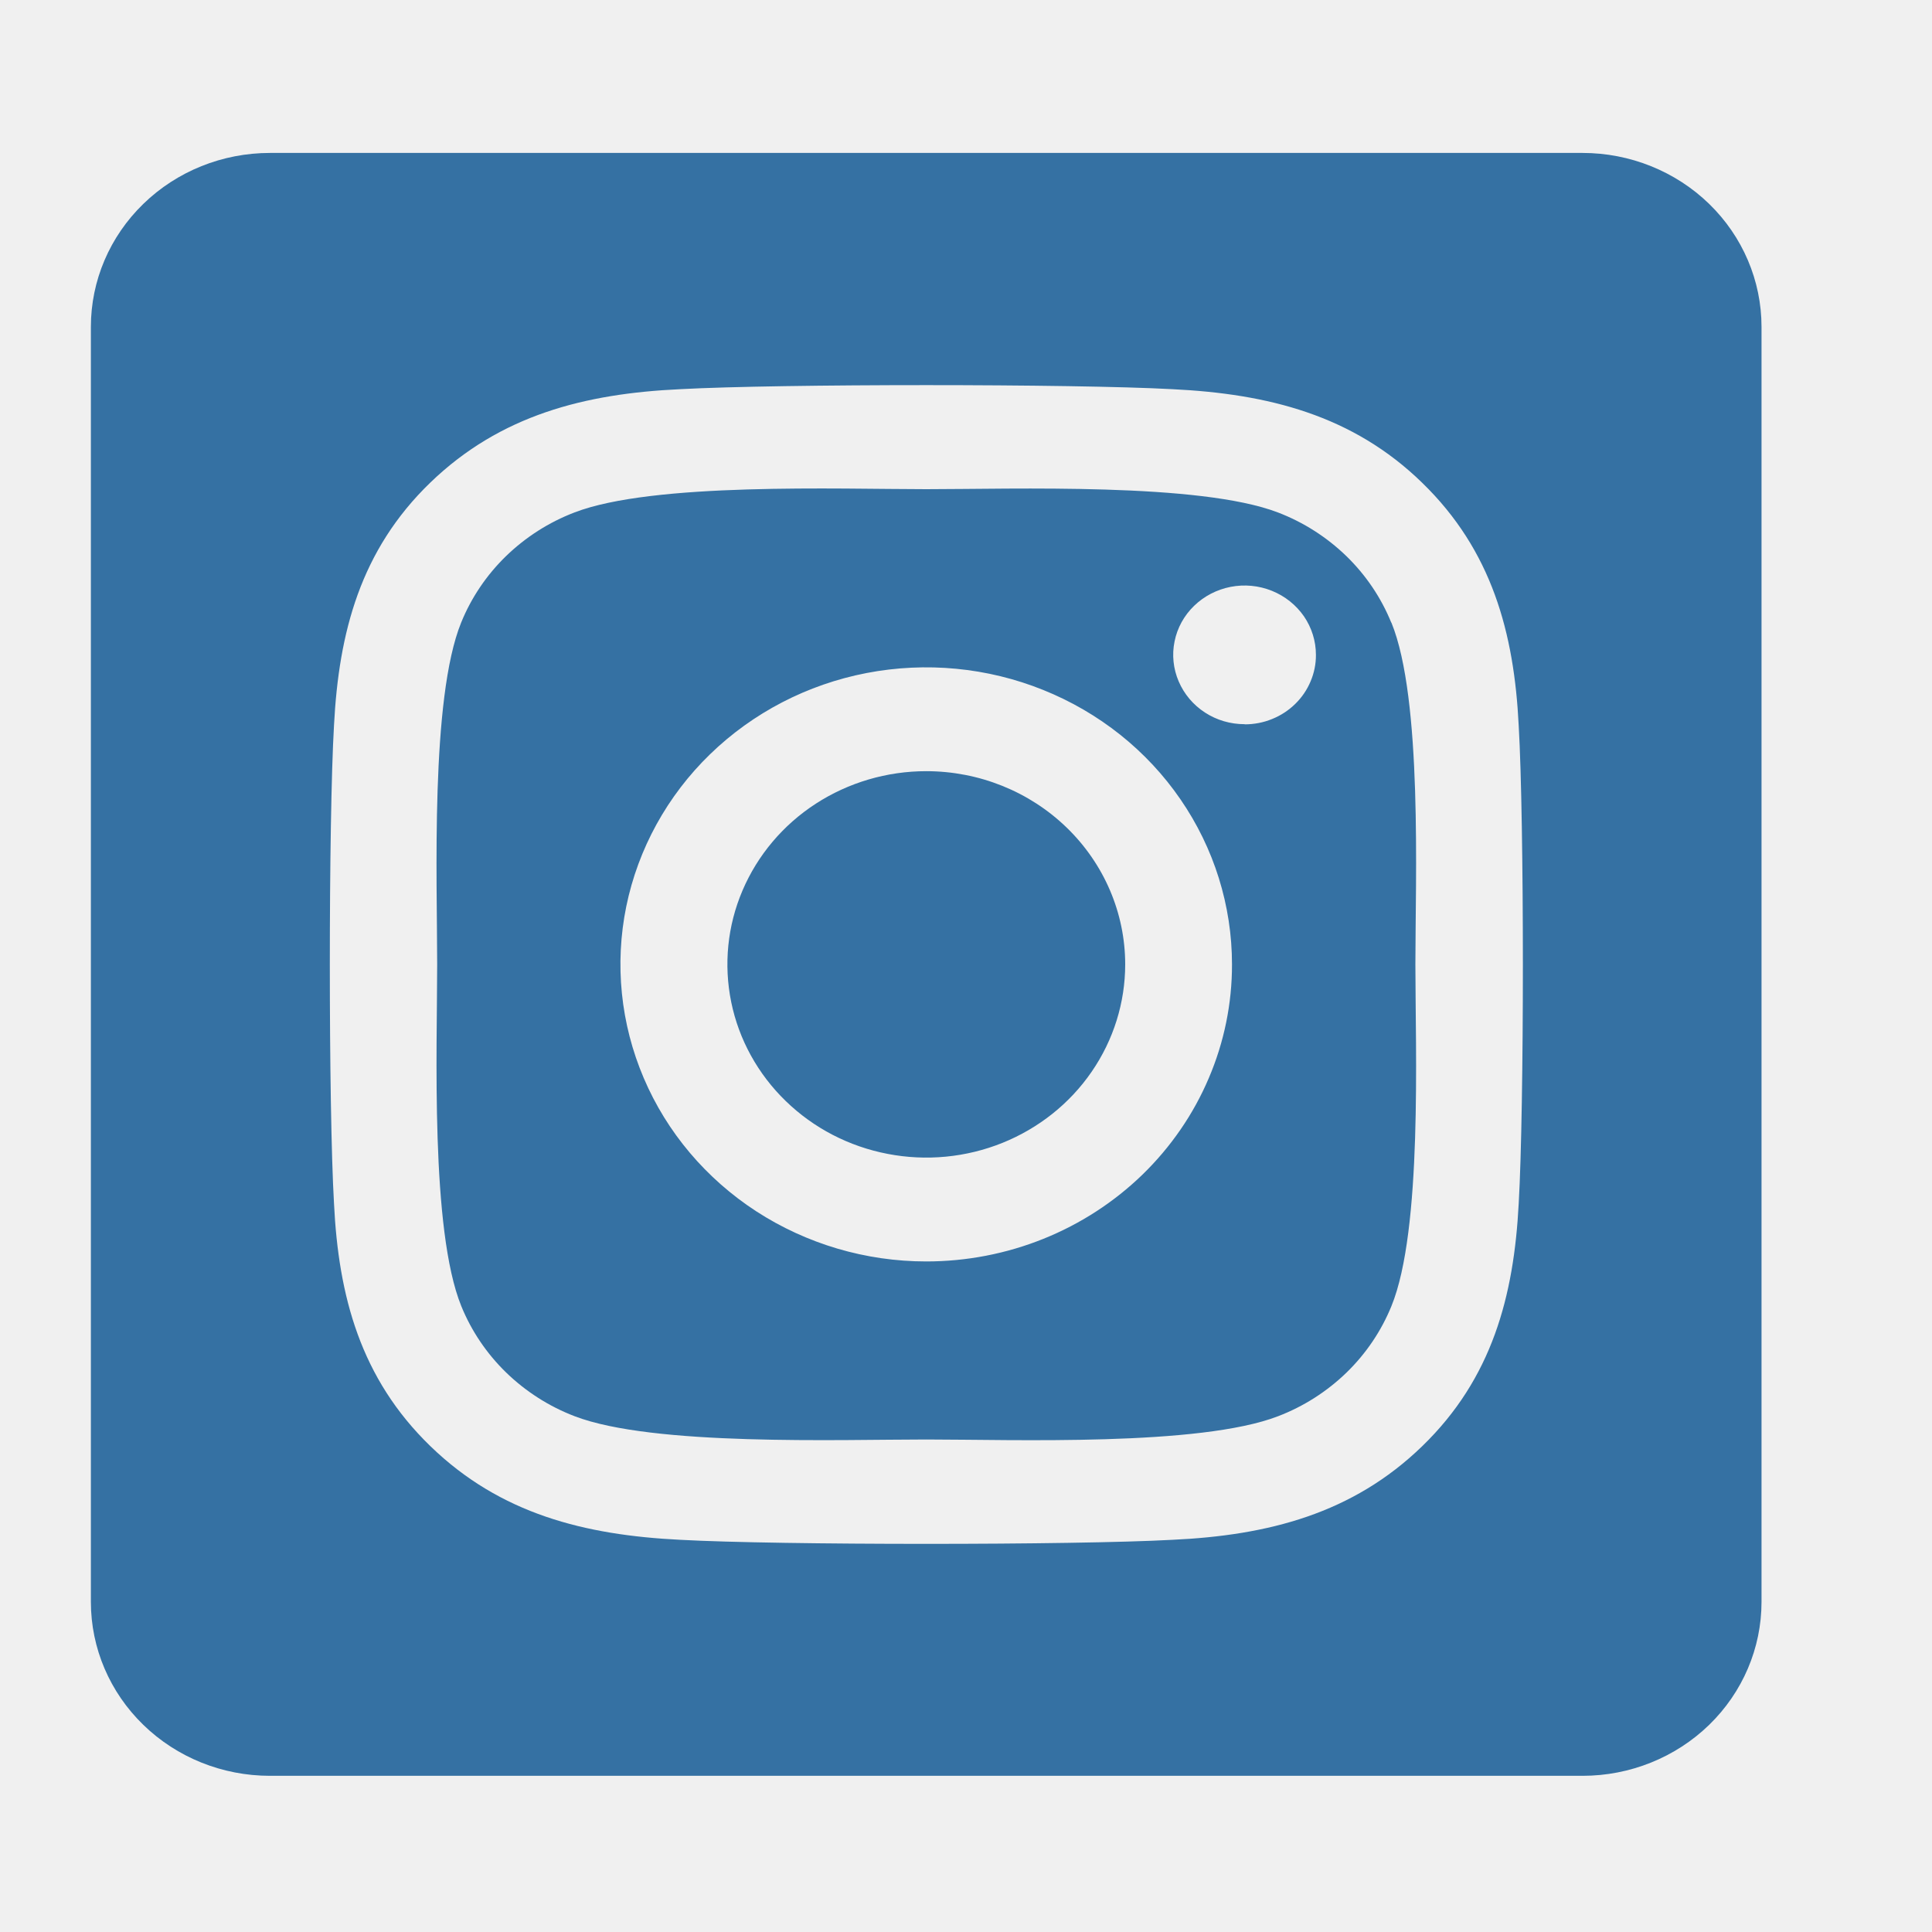
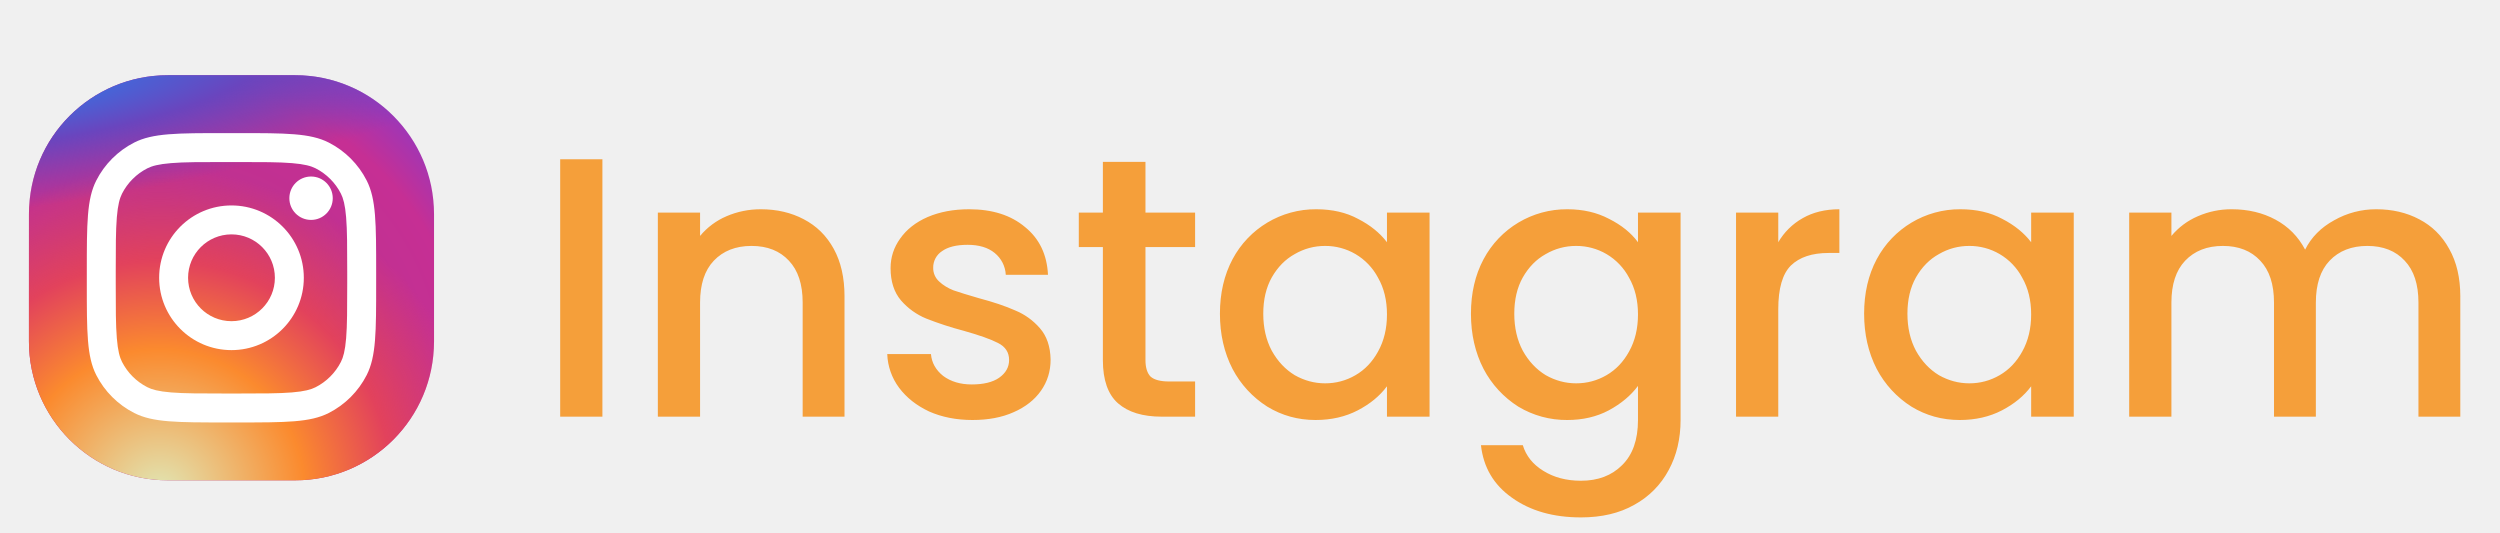
- <svg xmlns="http://www.w3.org/2000/svg" width="25" height="25" viewBox="0 0 25 25" fill="none">
-   <path d="M11.985 9.979C11.476 9.979 10.979 10.126 10.556 10.4C10.132 10.675 9.803 11.066 9.608 11.523C9.413 11.979 9.363 12.482 9.462 12.967C9.561 13.452 9.807 13.898 10.167 14.247C10.527 14.597 10.985 14.835 11.485 14.931C11.984 15.028 12.501 14.978 12.971 14.789C13.442 14.599 13.844 14.279 14.126 13.868C14.409 13.457 14.56 12.973 14.56 12.479C14.56 11.816 14.288 11.18 13.805 10.711C13.322 10.242 12.668 9.979 11.985 9.979ZM18.003 8.057C17.872 7.734 17.674 7.441 17.422 7.196C17.169 6.951 16.868 6.758 16.536 6.631C15.522 6.243 13.11 6.33 11.985 6.33C10.861 6.33 8.451 6.239 7.434 6.631C7.102 6.758 6.801 6.951 6.548 7.196C6.296 7.441 6.098 7.734 5.967 8.057C5.568 9.041 5.657 11.387 5.657 12.478C5.657 13.57 5.568 15.913 5.969 16.901C6.1 17.223 6.298 17.516 6.55 17.761C6.803 18.006 7.104 18.199 7.436 18.326C8.45 18.715 10.862 18.627 11.987 18.627C13.112 18.627 15.521 18.718 16.538 18.326C16.87 18.199 17.171 18.006 17.424 17.761C17.676 17.516 17.874 17.223 18.005 16.901C18.408 15.916 18.315 13.57 18.315 12.479C18.315 11.388 18.408 9.045 18.005 8.057L18.003 8.057ZM11.985 16.323C11.203 16.323 10.438 16.097 9.787 15.675C9.136 15.252 8.629 14.652 8.33 13.95C8.03 13.247 7.952 12.475 8.104 11.729C8.257 10.983 8.634 10.298 9.187 9.761C9.741 9.223 10.446 8.857 11.213 8.709C11.981 8.561 12.777 8.637 13.499 8.928C14.223 9.219 14.841 9.711 15.275 10.343C15.71 10.975 15.942 11.719 15.942 12.479C15.943 12.984 15.841 13.484 15.642 13.95C15.444 14.417 15.152 14.841 14.785 15.198C14.417 15.555 13.981 15.838 13.5 16.031C13.02 16.224 12.505 16.323 11.985 16.323ZM16.105 9.371C15.922 9.371 15.744 9.319 15.592 9.22C15.44 9.121 15.322 8.981 15.252 8.817C15.182 8.654 15.163 8.473 15.199 8.299C15.234 8.125 15.322 7.965 15.451 7.84C15.581 7.714 15.745 7.629 15.924 7.594C16.104 7.559 16.289 7.577 16.458 7.645C16.627 7.713 16.771 7.828 16.873 7.975C16.974 8.123 17.028 8.296 17.028 8.474C17.029 8.592 17.005 8.708 16.959 8.817C16.913 8.927 16.845 9.026 16.76 9.109C16.674 9.193 16.573 9.259 16.461 9.304C16.349 9.35 16.228 9.373 16.107 9.373L16.105 9.371ZM20.478 1.979H3.493C2.878 1.979 2.289 2.216 1.855 2.638C1.42 3.06 1.176 3.632 1.176 4.229L1.176 20.729C1.176 21.326 1.42 21.898 1.855 22.32C2.289 22.742 2.878 22.979 3.493 22.979H20.478C21.092 22.979 21.681 22.742 22.116 22.32C22.55 21.898 22.794 21.326 22.794 20.729V4.229C22.794 3.632 22.55 3.06 22.116 2.638C21.681 2.216 21.092 1.979 20.478 1.979ZM19.652 15.573C19.59 16.774 19.307 17.838 18.404 18.713C17.502 19.588 16.407 19.868 15.171 19.925C13.897 19.995 10.076 19.995 8.802 19.925C7.565 19.864 6.473 19.59 5.569 18.713C4.665 17.837 4.38 16.772 4.322 15.573C4.25 14.334 4.25 10.622 4.322 9.385C4.384 8.184 4.663 7.119 5.569 6.244C6.475 5.37 7.57 5.093 8.802 5.036C10.076 4.966 13.897 4.966 15.171 5.036C16.408 5.096 17.504 5.371 18.404 6.248C19.305 7.124 19.593 8.189 19.652 9.391C19.724 10.624 19.724 14.333 19.652 15.573Z" fill="#3571A3" />
+ <svg xmlns="http://www.w3.org/2000/svg" width="108" height="23" fill="none">
+   <path d="M26.024 6.88V18H24.2V6.88h1.824Zm6.843 2.16c.693 0 1.312.144 1.856.432.554.288.986.715 1.296 1.28.31.565.464 1.248.464 2.048V18h-1.808v-4.928c0-.79-.198-1.392-.592-1.808-.395-.427-.934-.64-1.616-.64-.683 0-1.227.213-1.632.64-.395.416-.592 1.019-.592 1.808V18h-1.824V9.184h1.824v1.008a3.032 3.032 0 0 1 1.136-.848c.47-.203.965-.304 1.488-.304Zm9.142 9.104c-.693 0-1.317-.123-1.872-.368-.544-.256-.976-.597-1.296-1.024a2.59 2.59 0 0 1-.512-1.456h1.888c.032.373.208.688.528.944.331.245.742.368 1.232.368.512 0 .907-.096 1.184-.288.288-.203.432-.459.432-.768 0-.33-.16-.576-.48-.736-.309-.16-.805-.336-1.488-.528a14.42 14.42 0 0 1-1.616-.528 2.9 2.9 0 0 1-1.088-.784c-.298-.352-.448-.816-.448-1.392 0-.47.139-.896.416-1.28.278-.395.672-.704 1.184-.928.523-.224 1.12-.336 1.792-.336 1.003 0 1.808.256 2.416.768.619.501.95 1.19.992 2.064H43.45a1.3 1.3 0 0 0-.48-.944c-.288-.235-.677-.352-1.168-.352-.48 0-.848.09-1.104.272a.842.842 0 0 0-.384.72.78.78 0 0 0 .256.592c.171.16.379.288.624.384.246.085.608.197 1.088.336.64.17 1.163.347 1.568.528.416.17.774.427 1.072.768.299.341.454.795.464 1.36 0 .501-.138.95-.416 1.344-.277.395-.672.704-1.184.928-.501.224-1.093.336-1.776.336Zm7.475-7.472v4.88c0 .33.075.57.224.72.16.139.427.208.8.208h1.12V18h-1.44c-.821 0-1.45-.192-1.888-.576-.437-.384-.656-1.008-.656-1.872v-4.88h-1.04V9.184h1.04V6.992h1.84v2.192h2.144v1.488h-2.144Zm3.217 2.88c0-.885.182-1.67.544-2.352a4.062 4.062 0 0 1 3.616-2.16c.694 0 1.296.139 1.808.416.523.267.939.603 1.248 1.008v-1.28h1.84V18h-1.84v-1.312c-.309.416-.73.763-1.264 1.04-.533.277-1.141.416-1.824.416-.757 0-1.45-.192-2.08-.576a4.275 4.275 0 0 1-1.504-1.632c-.362-.704-.544-1.499-.544-2.384Zm7.216.032c0-.608-.128-1.136-.384-1.584a2.585 2.585 0 0 0-.976-1.024 2.574 2.574 0 0 0-1.312-.352c-.469 0-.906.117-1.312.352-.405.224-.736.56-.992 1.008-.245.437-.368.96-.368 1.568 0 .608.123 1.141.368 1.6.256.459.587.81.992 1.056.416.235.854.352 1.312.352.47 0 .907-.117 1.312-.352.406-.235.731-.576.976-1.024.256-.459.384-.992.384-1.6Zm7.788-4.544c.683 0 1.285.139 1.808.416.533.267.95.603 1.248 1.008v-1.28h1.84v8.96c0 .81-.17 1.53-.512 2.16a3.673 3.673 0 0 1-1.488 1.504c-.64.363-1.408.544-2.304.544-1.194 0-2.186-.283-2.976-.848-.79-.555-1.237-1.312-1.344-2.272h1.808c.139.459.432.827.88 1.104.459.288 1.003.432 1.632.432.736 0 1.328-.224 1.776-.672.459-.448.688-1.099.688-1.952v-1.472c-.31.416-.73.768-1.264 1.056-.522.277-1.12.416-1.792.416a4.028 4.028 0 0 1-2.112-.576 4.276 4.276 0 0 1-1.504-1.632c-.362-.704-.544-1.499-.544-2.384 0-.885.181-1.67.544-2.352a4.064 4.064 0 0 1 3.616-2.16Zm3.056 4.544c0-.608-.128-1.136-.384-1.584a2.584 2.584 0 0 0-.976-1.024 2.574 2.574 0 0 0-1.312-.352c-.47 0-.906.117-1.312.352-.405.224-.736.56-.992 1.008-.245.437-.368.96-.368 1.568 0 .608.123 1.141.368 1.6.256.459.587.81.992 1.056.416.235.853.352 1.312.352.47 0 .907-.117 1.312-.352.406-.235.73-.576.976-1.024.256-.459.384-.992.384-1.6Zm6.06-3.12a2.82 2.82 0 0 1 1.056-1.04c.448-.256.976-.384 1.584-.384v1.888h-.464c-.715 0-1.259.181-1.632.544-.363.363-.544.992-.544 1.888V18h-1.824V9.184h1.824v1.28Zm3.709 3.088c0-.885.18-1.67.543-2.352a4.063 4.063 0 0 1 3.617-2.16c.693 0 1.296.139 1.808.416.522.267.938.603 1.248 1.008v-1.28h1.84V18h-1.84v-1.312c-.31.416-.731.763-1.264 1.04-.534.277-1.142.416-1.825.416-.757 0-1.45-.192-2.08-.576a4.275 4.275 0 0 1-1.504-1.632c-.362-.704-.543-1.499-.543-2.384Zm7.216.032c0-.608-.128-1.136-.384-1.584a2.584 2.584 0 0 0-.977-1.024 2.574 2.574 0 0 0-1.312-.352c-.469 0-.906.117-1.311.352-.406.224-.737.56-.993 1.008-.245.437-.368.96-.368 1.568 0 .608.123 1.141.368 1.6.256.459.587.81.992 1.056.416.235.854.352 1.313.352.469 0 .906-.117 1.311-.352.406-.235.731-.576.977-1.024.256-.459.384-.992.384-1.6Zm14.907-4.544c.694 0 1.312.144 1.856.432.555.288.987.715 1.296 1.28.32.565.48 1.248.48 2.048V18h-1.808v-4.928c0-.79-.197-1.392-.592-1.808-.394-.427-.933-.64-1.616-.64-.682 0-1.226.213-1.632.64-.394.416-.592 1.019-.592 1.808V18h-1.808v-4.928c0-.79-.197-1.392-.592-1.808-.394-.427-.933-.64-1.616-.64-.682 0-1.226.213-1.632.64-.394.416-.592 1.019-.592 1.808V18h-1.824V9.184h1.824v1.008a3.032 3.032 0 0 1 1.136-.848 3.6 3.6 0 0 1 1.472-.304c.704 0 1.334.15 1.888.448.555.299.982.73 1.28 1.296.267-.533.683-.955 1.248-1.264a3.646 3.646 0 0 1 1.824-.48Z" fill="#F59F3A" />
+   <rect x="1.25" y="3.25" width="17.5" height="17.5" rx="6" fill="url(#a)" />
+   <rect x="1.25" y="3.25" width="17.5" height="17.5" rx="6" fill="url(#b)" />
+   <rect x="1.25" y="3.25" width="17.5" height="17.5" rx="6" fill="url(#c)" />
+   <path d="M14.375 8.563a.937.937 0 1 1-1.875 0 .937.937 0 0 1 1.875 0Z" fill="#fff" />
+   <path fill-rule="evenodd" clip-rule="evenodd" d="M10 15.125a3.125 3.125 0 1 0 0-6.25 3.125 3.125 0 0 0 0 6.25Zm0-1.25a1.875 1.875 0 1 0 0-3.75 1.875 1.875 0 0 0 0 3.75Z" fill="#fff" />
+   <path fill-rule="evenodd" clip-rule="evenodd" d="M3.75 11.75c0-2.1 0-3.15.409-3.952a3.75 3.75 0 0 1 1.639-1.64C6.6 5.75 7.65 5.75 9.75 5.75h.5c2.1 0 3.15 0 3.953.409a3.75 3.75 0 0 1 1.638 1.639c.409.802.409 1.852.409 3.952v.5c0 2.1 0 3.15-.409 3.953a3.75 3.75 0 0 1-1.638 1.638c-.803.409-1.853.409-3.953.409h-.5c-2.1 0-3.15 0-3.952-.409a3.75 3.75 0 0 1-1.64-1.639C3.75 15.4 3.75 14.35 3.75 12.25v-.5Zm6-4.75h.5c1.07 0 1.799.001 2.361.047.548.045.829.126 1.024.225a2.5 2.5 0 0 1 1.092 1.093c.1.196.181.476.226 1.024.046.562.047 1.29.047 2.361v.5c0 1.07-.001 1.799-.047 2.361-.045.548-.126.829-.226 1.024a2.5 2.5 0 0 1-1.092 1.092c-.195.1-.476.181-1.024.226-.562.046-1.29.047-2.361.047h-.5c-1.07 0-1.799-.001-2.361-.047-.548-.045-.828-.126-1.024-.226a2.5 2.5 0 0 1-1.093-1.092c-.1-.195-.18-.476-.225-1.024C5 14.05 5 13.321 5 12.25v-.5c0-1.07.001-1.799.047-2.361.045-.548.126-.828.225-1.024a2.5 2.5 0 0 1 1.093-1.093c.196-.1.476-.18 1.024-.225C7.95 7 8.679 7 9.75 7Z" fill="#fff" />
+   <defs>
+     <radialGradient id="a" cx="0" cy="0" r="1" gradientUnits="userSpaceOnUse" gradientTransform="rotate(-55.376 19.353 1.041) scale(15.9498)">
+       <stop stop-color="#B13589" />
+       <stop offset=".793" stop-color="#C62F94" />
+       <stop offset="1" stop-color="#8A3AC8" />
+     </radialGradient>
+     <radialGradient id="b" cx="0" cy="0" r="1" gradientUnits="userSpaceOnUse" gradientTransform="rotate(-65.136 20.17 5.306) scale(14.1214)">
+       <stop stop-color="#E0E8B7" />
+       <stop offset=".445" stop-color="#FB8A2E" />
+       <stop offset=".715" stop-color="#E2425C" />
+       <stop offset="1" stop-color="#E2425C" stop-opacity="0" />
+     </radialGradient>
+     <radialGradient id="c" cx="0" cy="0" r="1" gradientUnits="userSpaceOnUse" gradientTransform="matrix(24.0625 -3.4375 .73525 5.14672 .313 3.875)">
+       <stop offset=".157" stop-color="#406ADC" />
+       <stop offset=".468" stop-color="#6A45BE" />
+       <stop offset="1" stop-color="#6A45BE" stop-opacity="0" />
+     </radialGradient>
+   </defs>
</svg>
